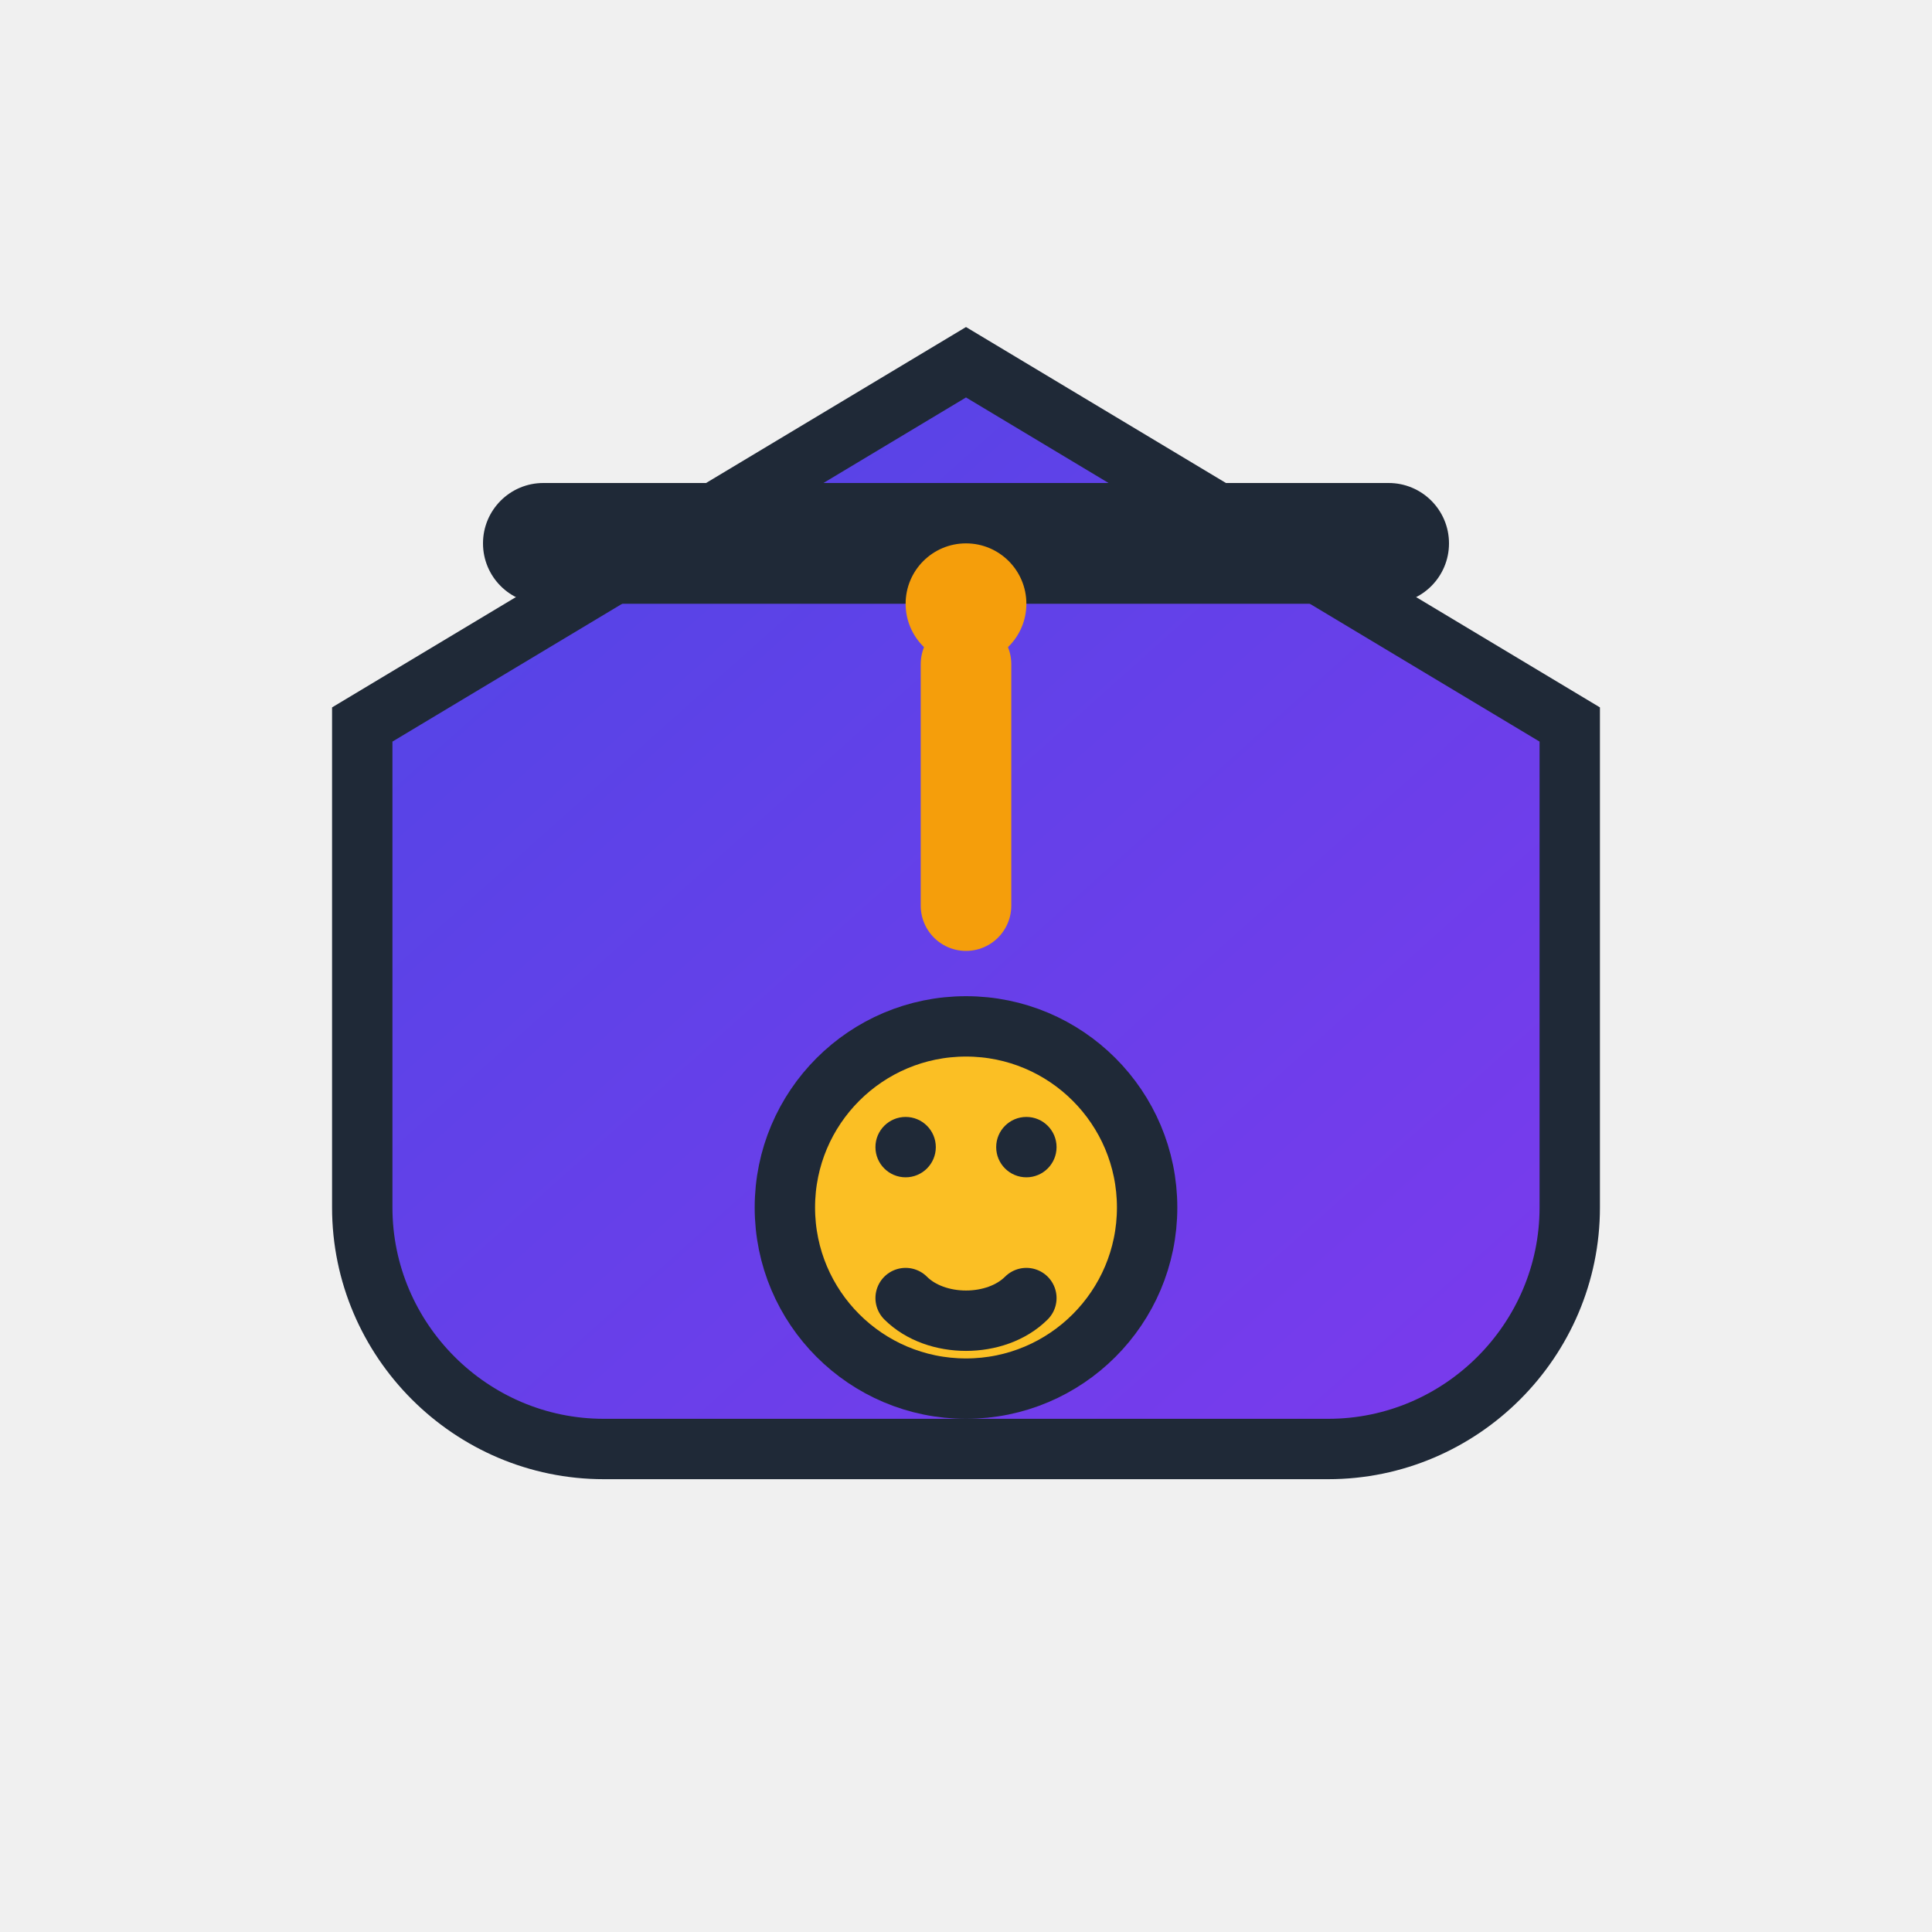
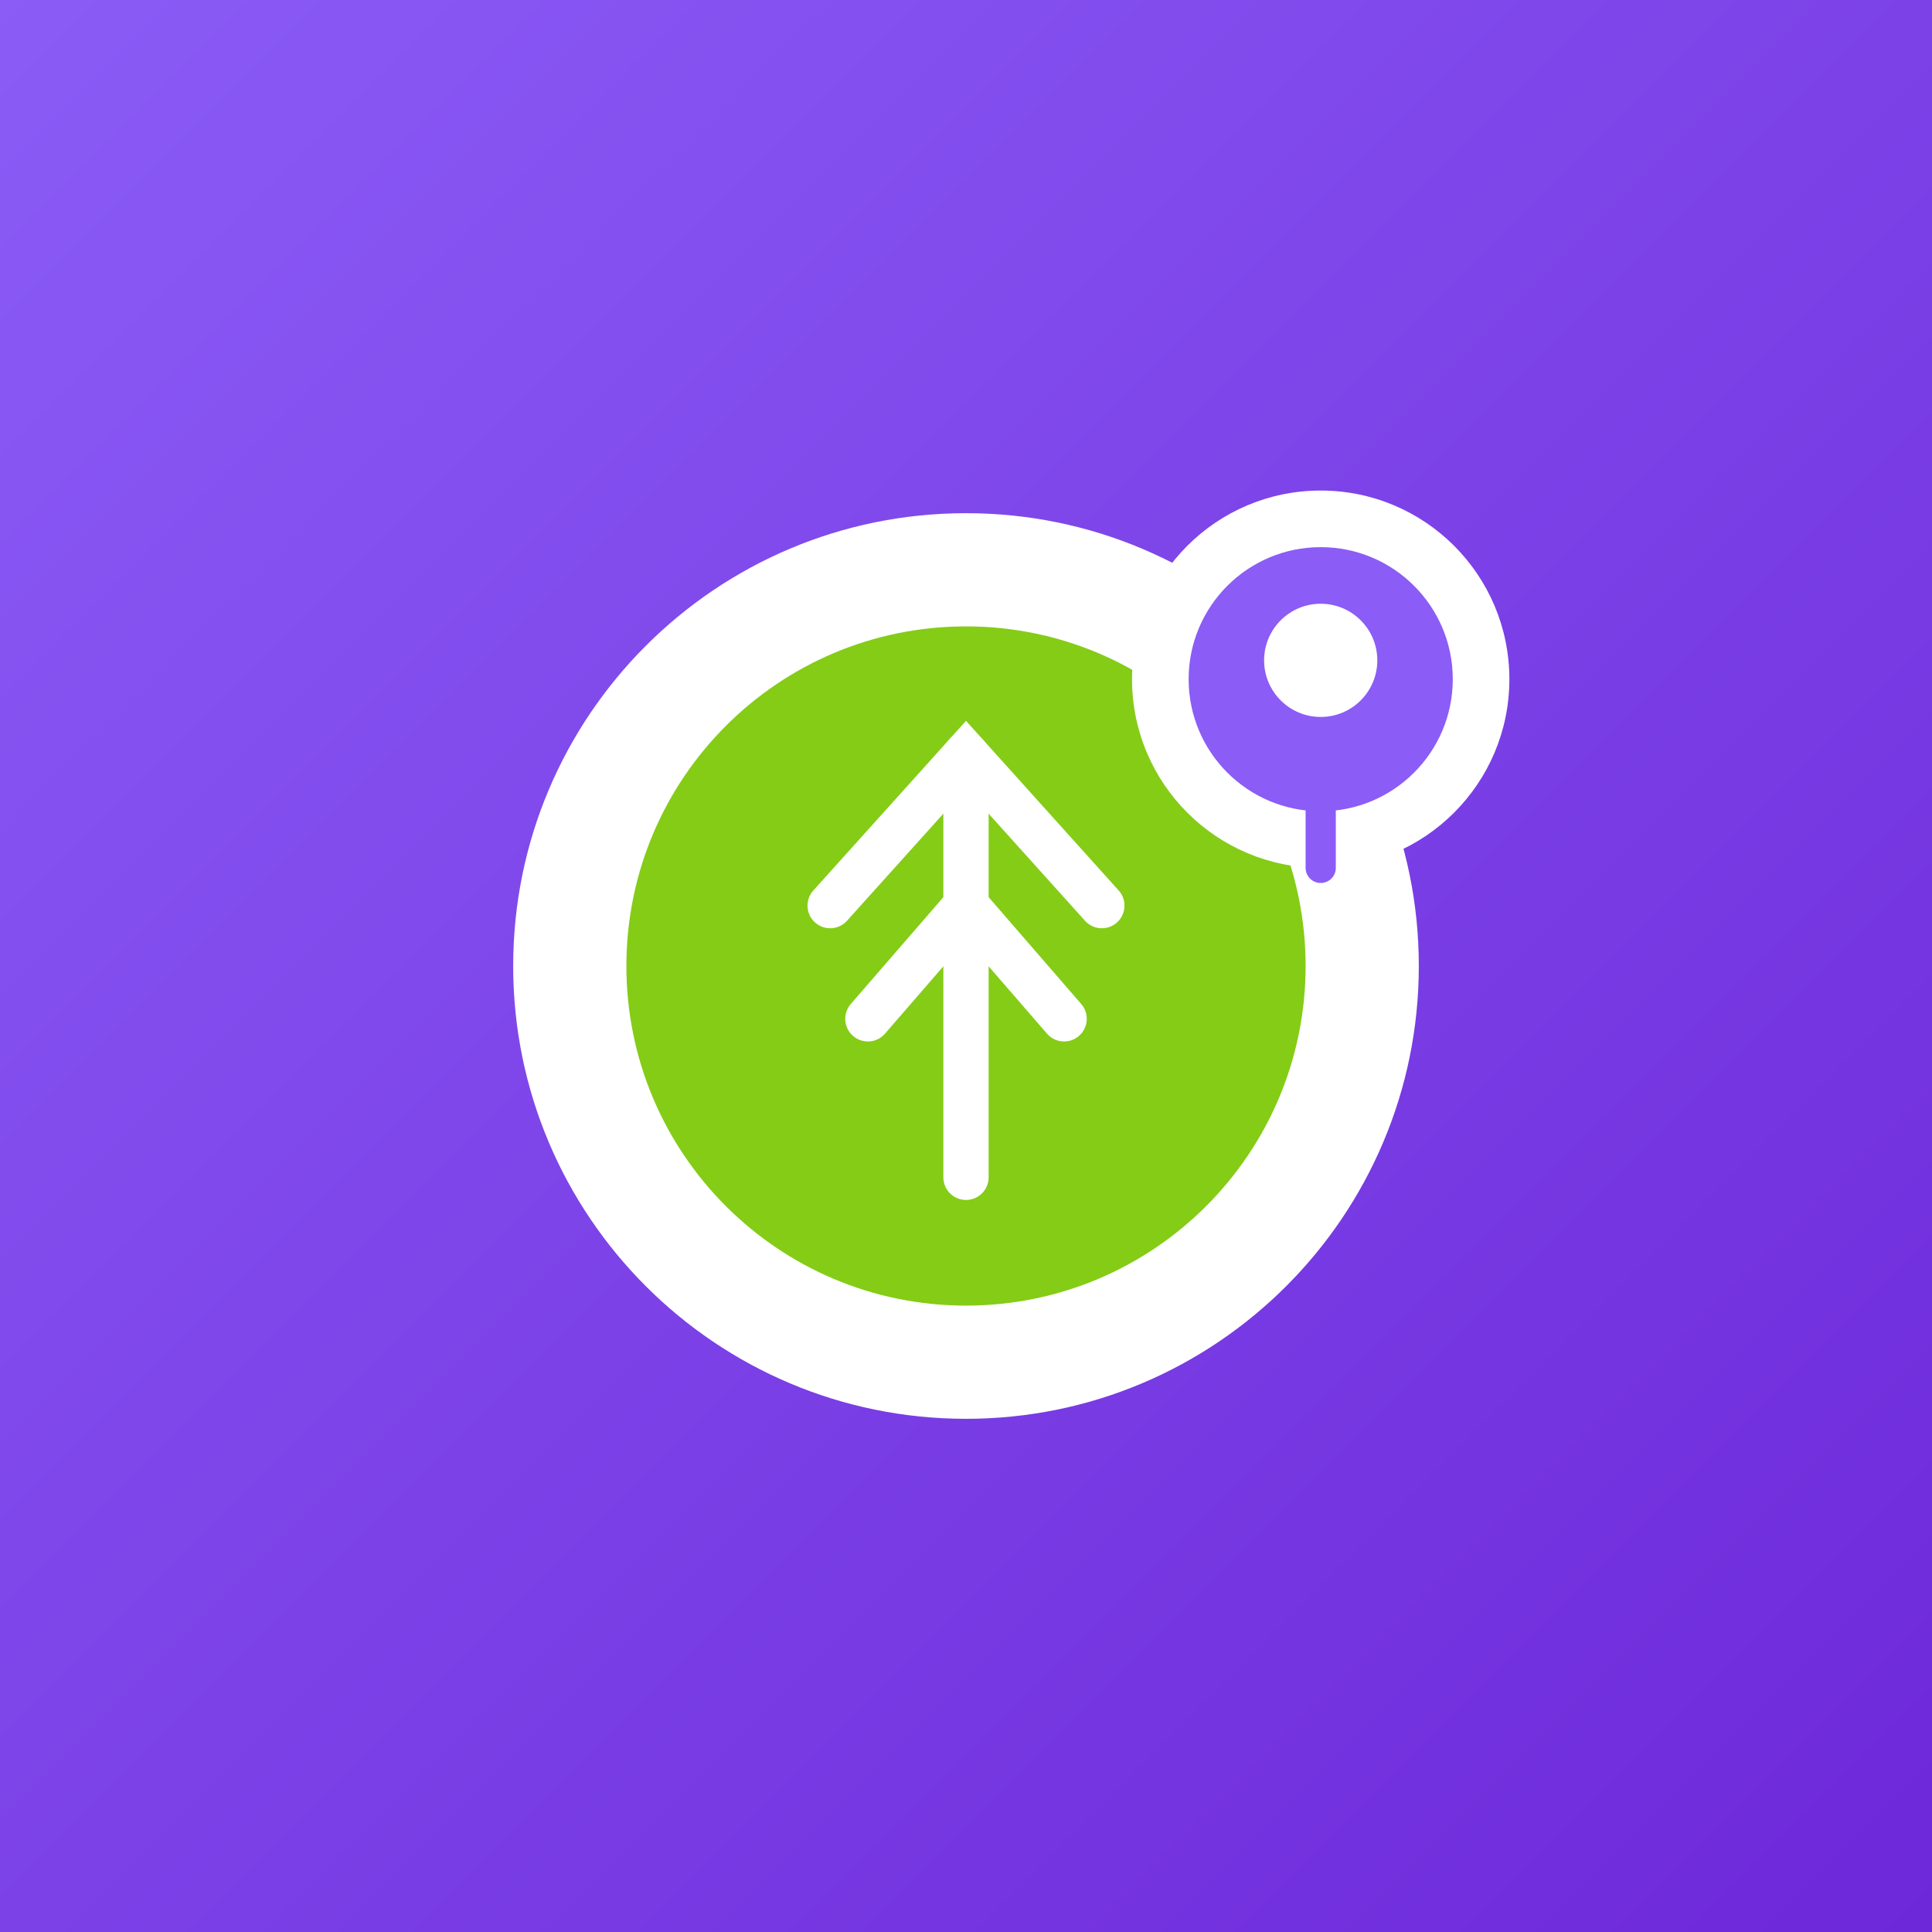
- <svg xmlns="http://www.w3.org/2000/svg" viewBox="0 0 32 32" width="32" height="32">
+ <svg xmlns="http://www.w3.org/2000/svg" viewBox="0 0 512 512" width="32" height="32">
  <defs>
-     <linearGradient id="hatGradient" x1="0%" y1="0%" x2="100%" y2="100%">
-       <stop offset="0%" style="stop-color:#4F46E5;stop-opacity:1" />
-       <stop offset="100%" style="stop-color:#7C3AED;stop-opacity:1" />
+     <linearGradient id="bgGradient" x1="0%" y1="0%" x2="100%" y2="100%">
+       <stop offset="0%" style="stop-color:#8B5CF6;stop-opacity:1" />
+       <stop offset="100%" style="stop-color:#6D28D9;stop-opacity:1" />
    </linearGradient>
  </defs>
-   <path d="M6 12l10-6 10 6v8c0 2.2-1.8 4-4 4H10c-2.2 0-4-1.8-4-4v-8z" fill="url(#hatGradient)" stroke="#1F2937" stroke-width="1" />
-   <rect x="8" y="8" width="16" height="2" rx="1" fill="#1F2937" />
-   <circle cx="16" cy="10" r="1" fill="#F59E0B" />
-   <path d="M16 11v4" stroke="#F59E0B" stroke-width="1.5" stroke-linecap="round" />
-   <circle cx="16" cy="20" r="3" fill="#FBBF24" stroke="#1F2937" stroke-width="1" />
-   <circle cx="15" cy="19" r="0.5" fill="#1F2937" />
-   <circle cx="17" cy="19" r="0.5" fill="#1F2937" />
-   <path d="M15 21.5c0.5 0.5 1.5 0.5 2 0" stroke="#1F2937" stroke-width="1" stroke-linecap="round" fill="none" />
+   <rect width="512" height="512" fill="url(#bgGradient)" />
+   <circle cx="256" cy="256" r="120" fill="#FFFFFF" stroke="none" />
+   <circle cx="256" cy="256" r="90" fill="#84CC16" />
+   <path d="M256 200 L256 312" stroke="#FFFFFF" stroke-width="12" stroke-linecap="round" />
+   <path d="M220 240 L256 200 L292 240" stroke="#FFFFFF" stroke-width="12" stroke-linecap="round" fill="none" />
+   <path d="M230 270 L256 240 L282 270" stroke="#FFFFFF" stroke-width="12" stroke-linecap="round" fill="none" />
+   <circle cx="350" cy="180" r="50" fill="#FFFFFF" />
+   <circle cx="350" cy="180" r="35" fill="#8B5CF6" />
+   <circle cx="350" cy="175" r="15" fill="#FFFFFF" />
+   <path d="M350 210 L350 230" stroke="#8B5CF6" stroke-width="8" stroke-linecap="round" />
</svg>
